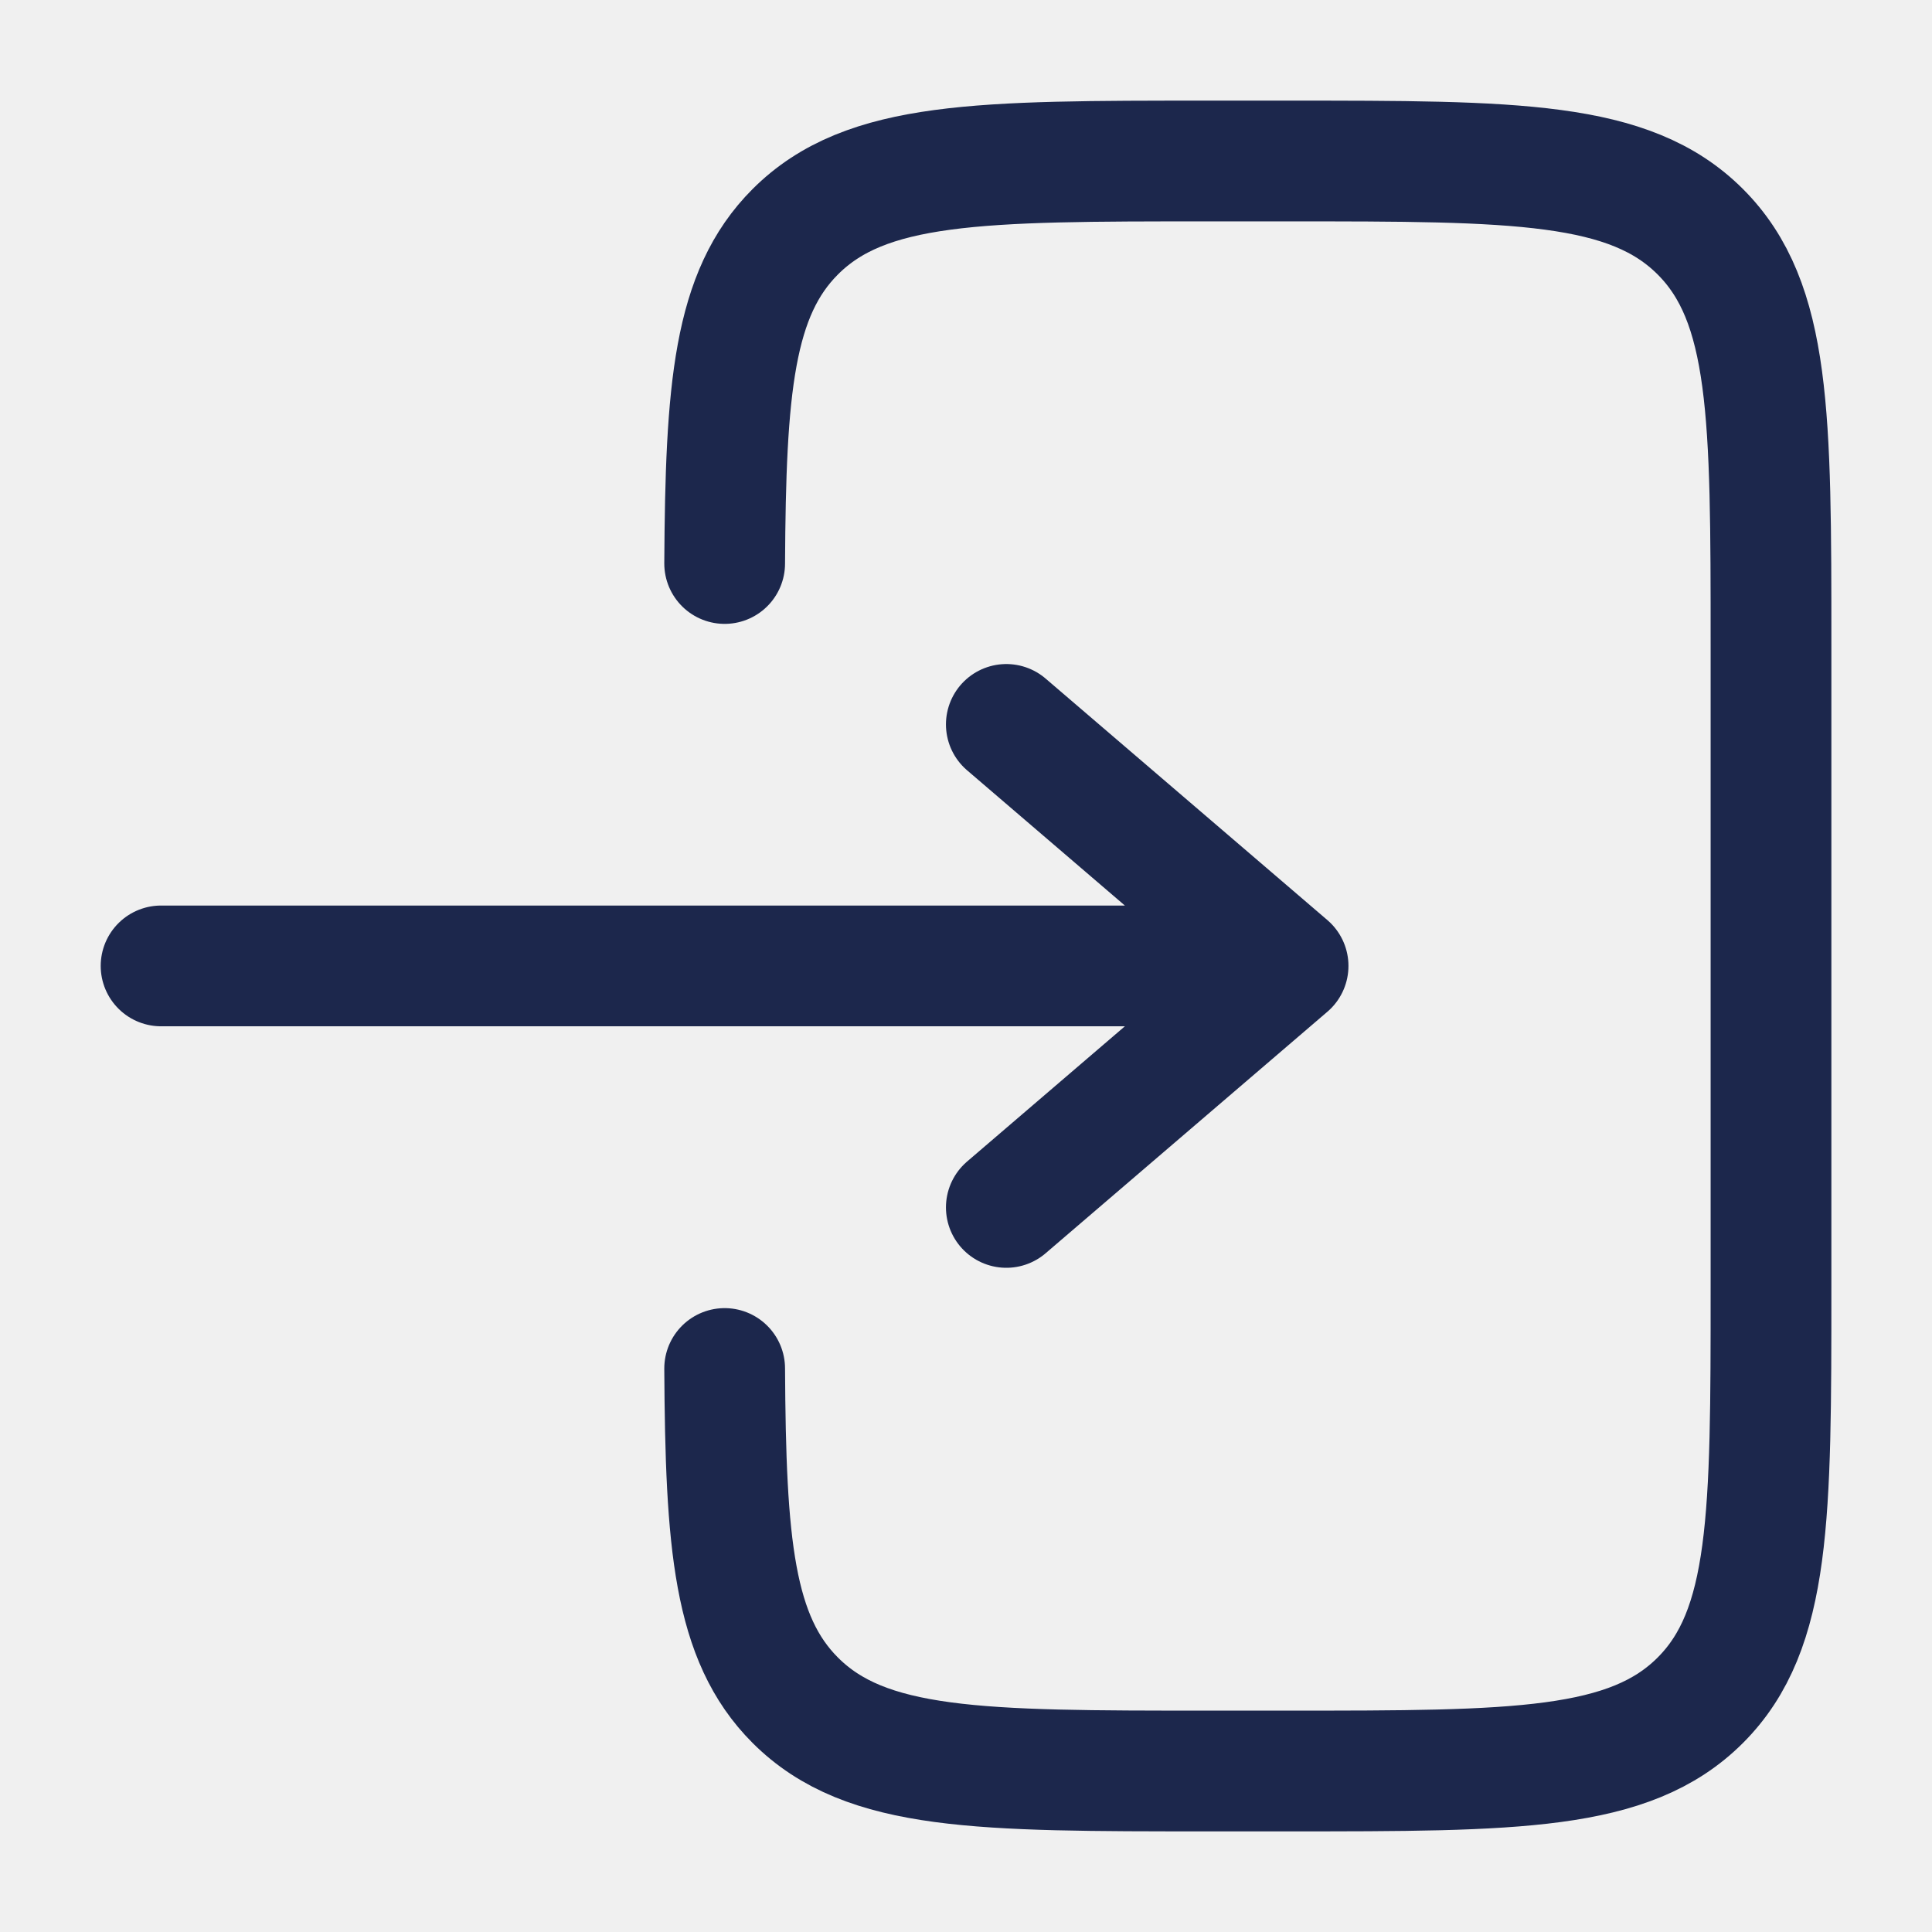
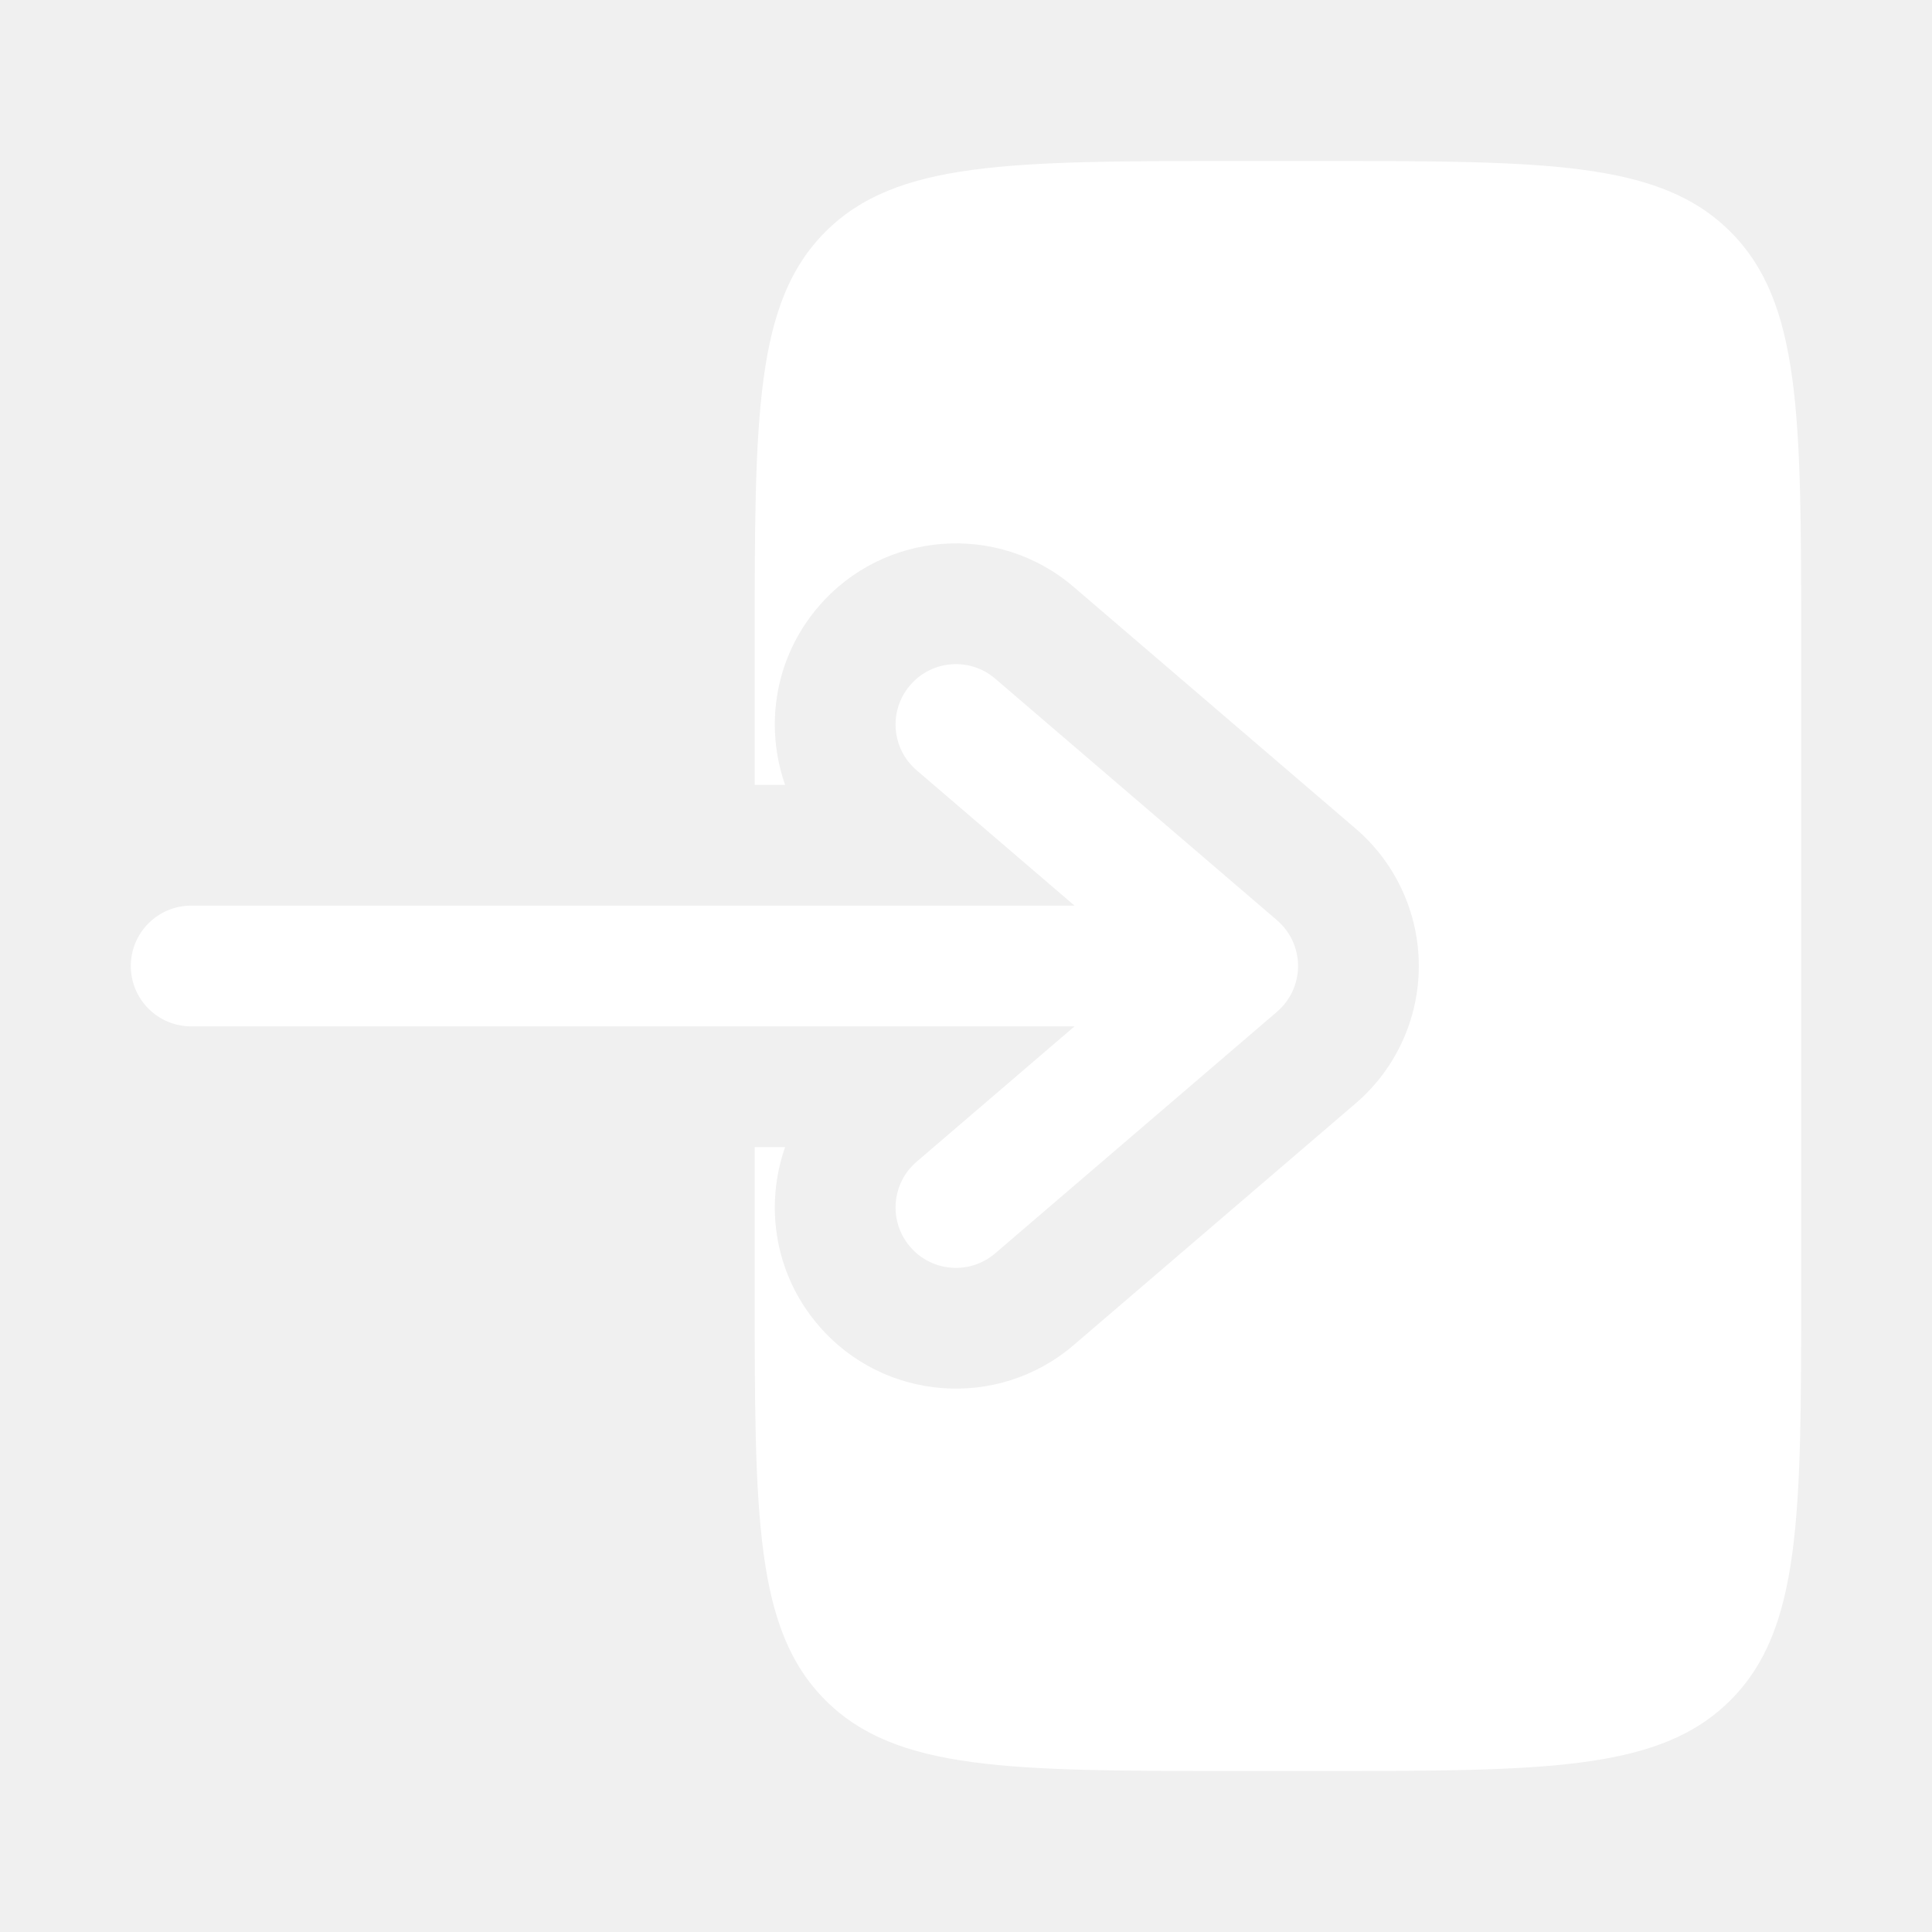
<svg xmlns="http://www.w3.org/2000/svg" width="800px" height="800px" viewBox="0 0 24 24" fill="none">
-   <path d="M2.001 11.999L16.001 11.999M16.001 11.999L12.501 8.999M16.001 11.999L12.501 14.999" stroke="#1C274C" stroke-width="1.5" stroke-linecap="round" stroke-linejoin="round" />
-   <path d="M9.002 7C9.014 4.825 9.111 3.647 9.879 2.879C10.758 2 12.172 2 15 2L16 2C18.829 2 20.243 2 21.122 2.879C22 3.757 22 5.172 22 8L22 16C22 18.828 22 20.243 21.122 21.121C20.243 22 18.829 22 16 22H15C12.172 22 10.758 22 9.879 21.121C9.111 20.353 9.014 19.175 9.002 17" stroke="#1C274C" stroke-width="1.5" stroke-linecap="round" />
+   <g id="SVGRepo_bgCarrier" stroke-width="0" />
+   <g id="SVGRepo_tracerCarrier" stroke-linecap="round" stroke-linejoin="round" />
+   <g id="SVGRepo_iconCarrier">
+     <path fill-rule="evenodd" clip-rule="evenodd" d="M1.625 12C1.625 12.414 1.961 12.75 2.375 12.75L13.348 12.75L11.387 14.431C11.072 14.7 11.036 15.174 11.306 15.488C11.575 15.803 12.049 15.839 12.363 15.569L15.863 12.569C16.029 12.427 16.125 12.219 16.125 12C16.125 11.781 16.029 11.573 15.863 11.431L12.363 8.431C12.049 8.161 11.575 8.197 11.306 8.512C11.036 8.826 11.072 9.3 11.387 9.569L13.348 11.25L2.375 11.25C1.961 11.25 1.625 11.586 1.625 12Z" fill="#FFFFFF" />
+     <path d="M9.375 9.75L9.753 9.75C9.495 9.016 9.624 8.169 10.167 7.536C10.975 6.592 12.396 6.483 13.339 7.292L16.839 10.292C17.338 10.719 17.625 11.343 17.625 12C17.625 12.657 17.338 13.281 16.839 13.708L13.339 16.708C12.396 17.517 10.975 17.408 10.167 16.464C9.624 15.831 9.495 14.984 9.753 14.25L9.375 14.25L9.375 16C9.375 18.828 9.375 20.243 10.254 21.121C11.132 22 12.547 22 15.375 22L16.375 22C19.203 22 20.618 22 21.496 21.121C22.375 20.243 22.375 18.828 22.375 16L22.375 8C22.375 5.172 22.375 3.757 21.496 2.879C20.618 2 19.203 2 16.375 2L15.375 2C12.547 2 11.132 2 10.254 2.879C9.375 3.757 9.375 5.172 9.375 8L9.375 9.75Z" fill="#FFFFFF" />
+   </g>
</svg>
